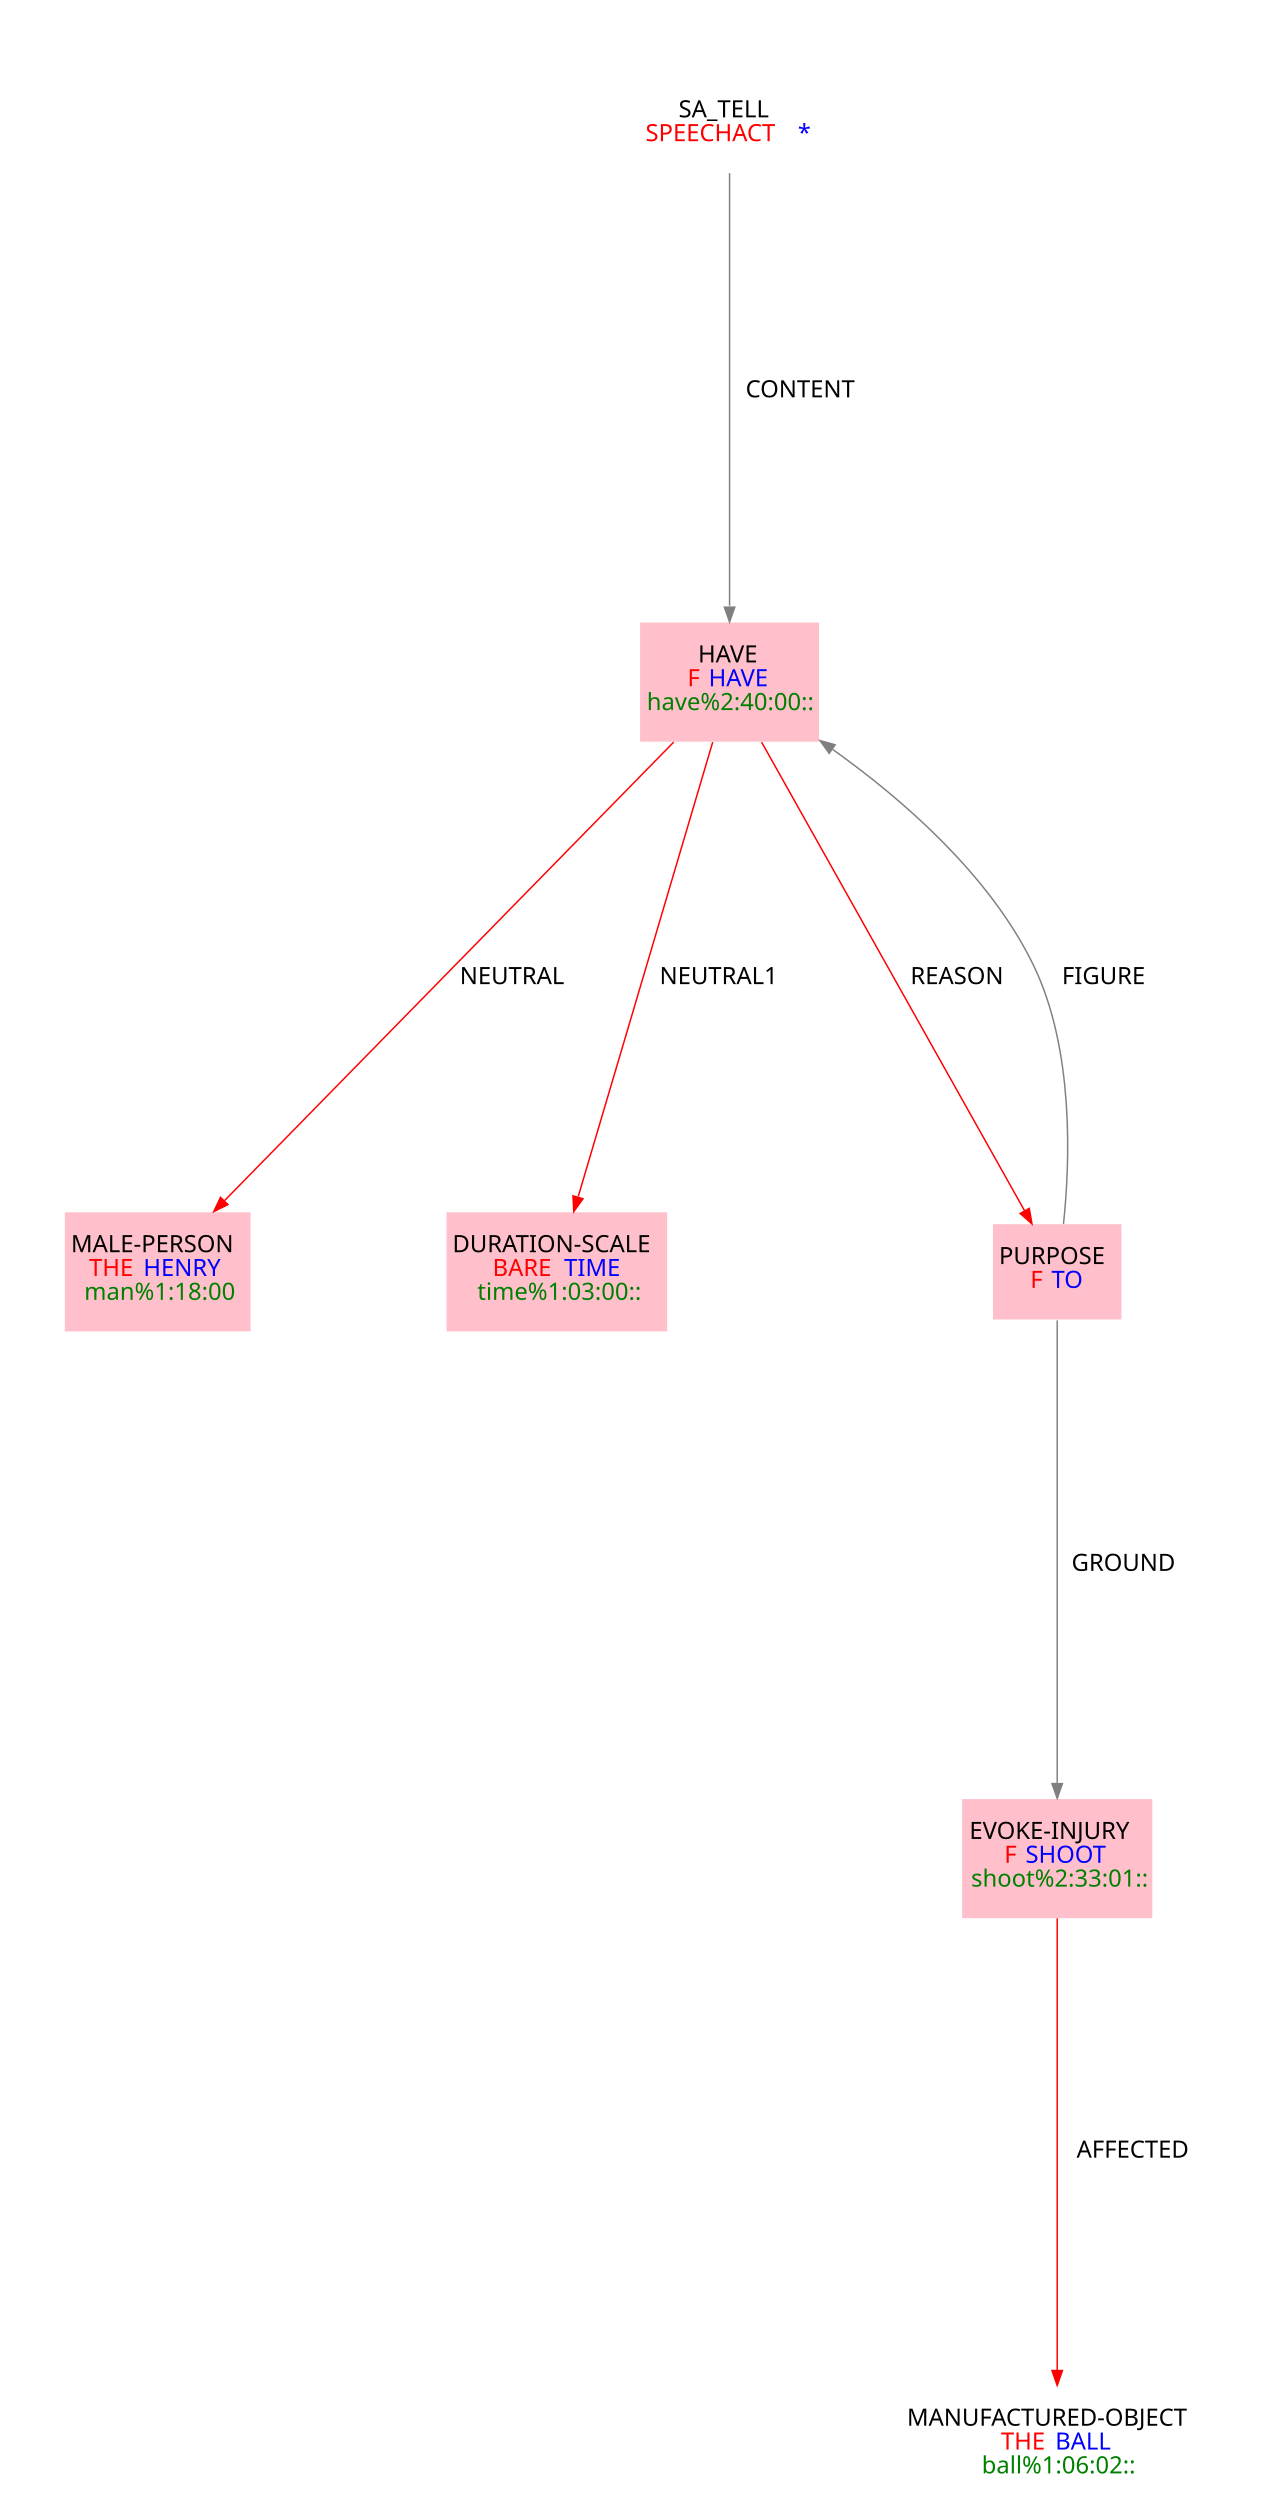
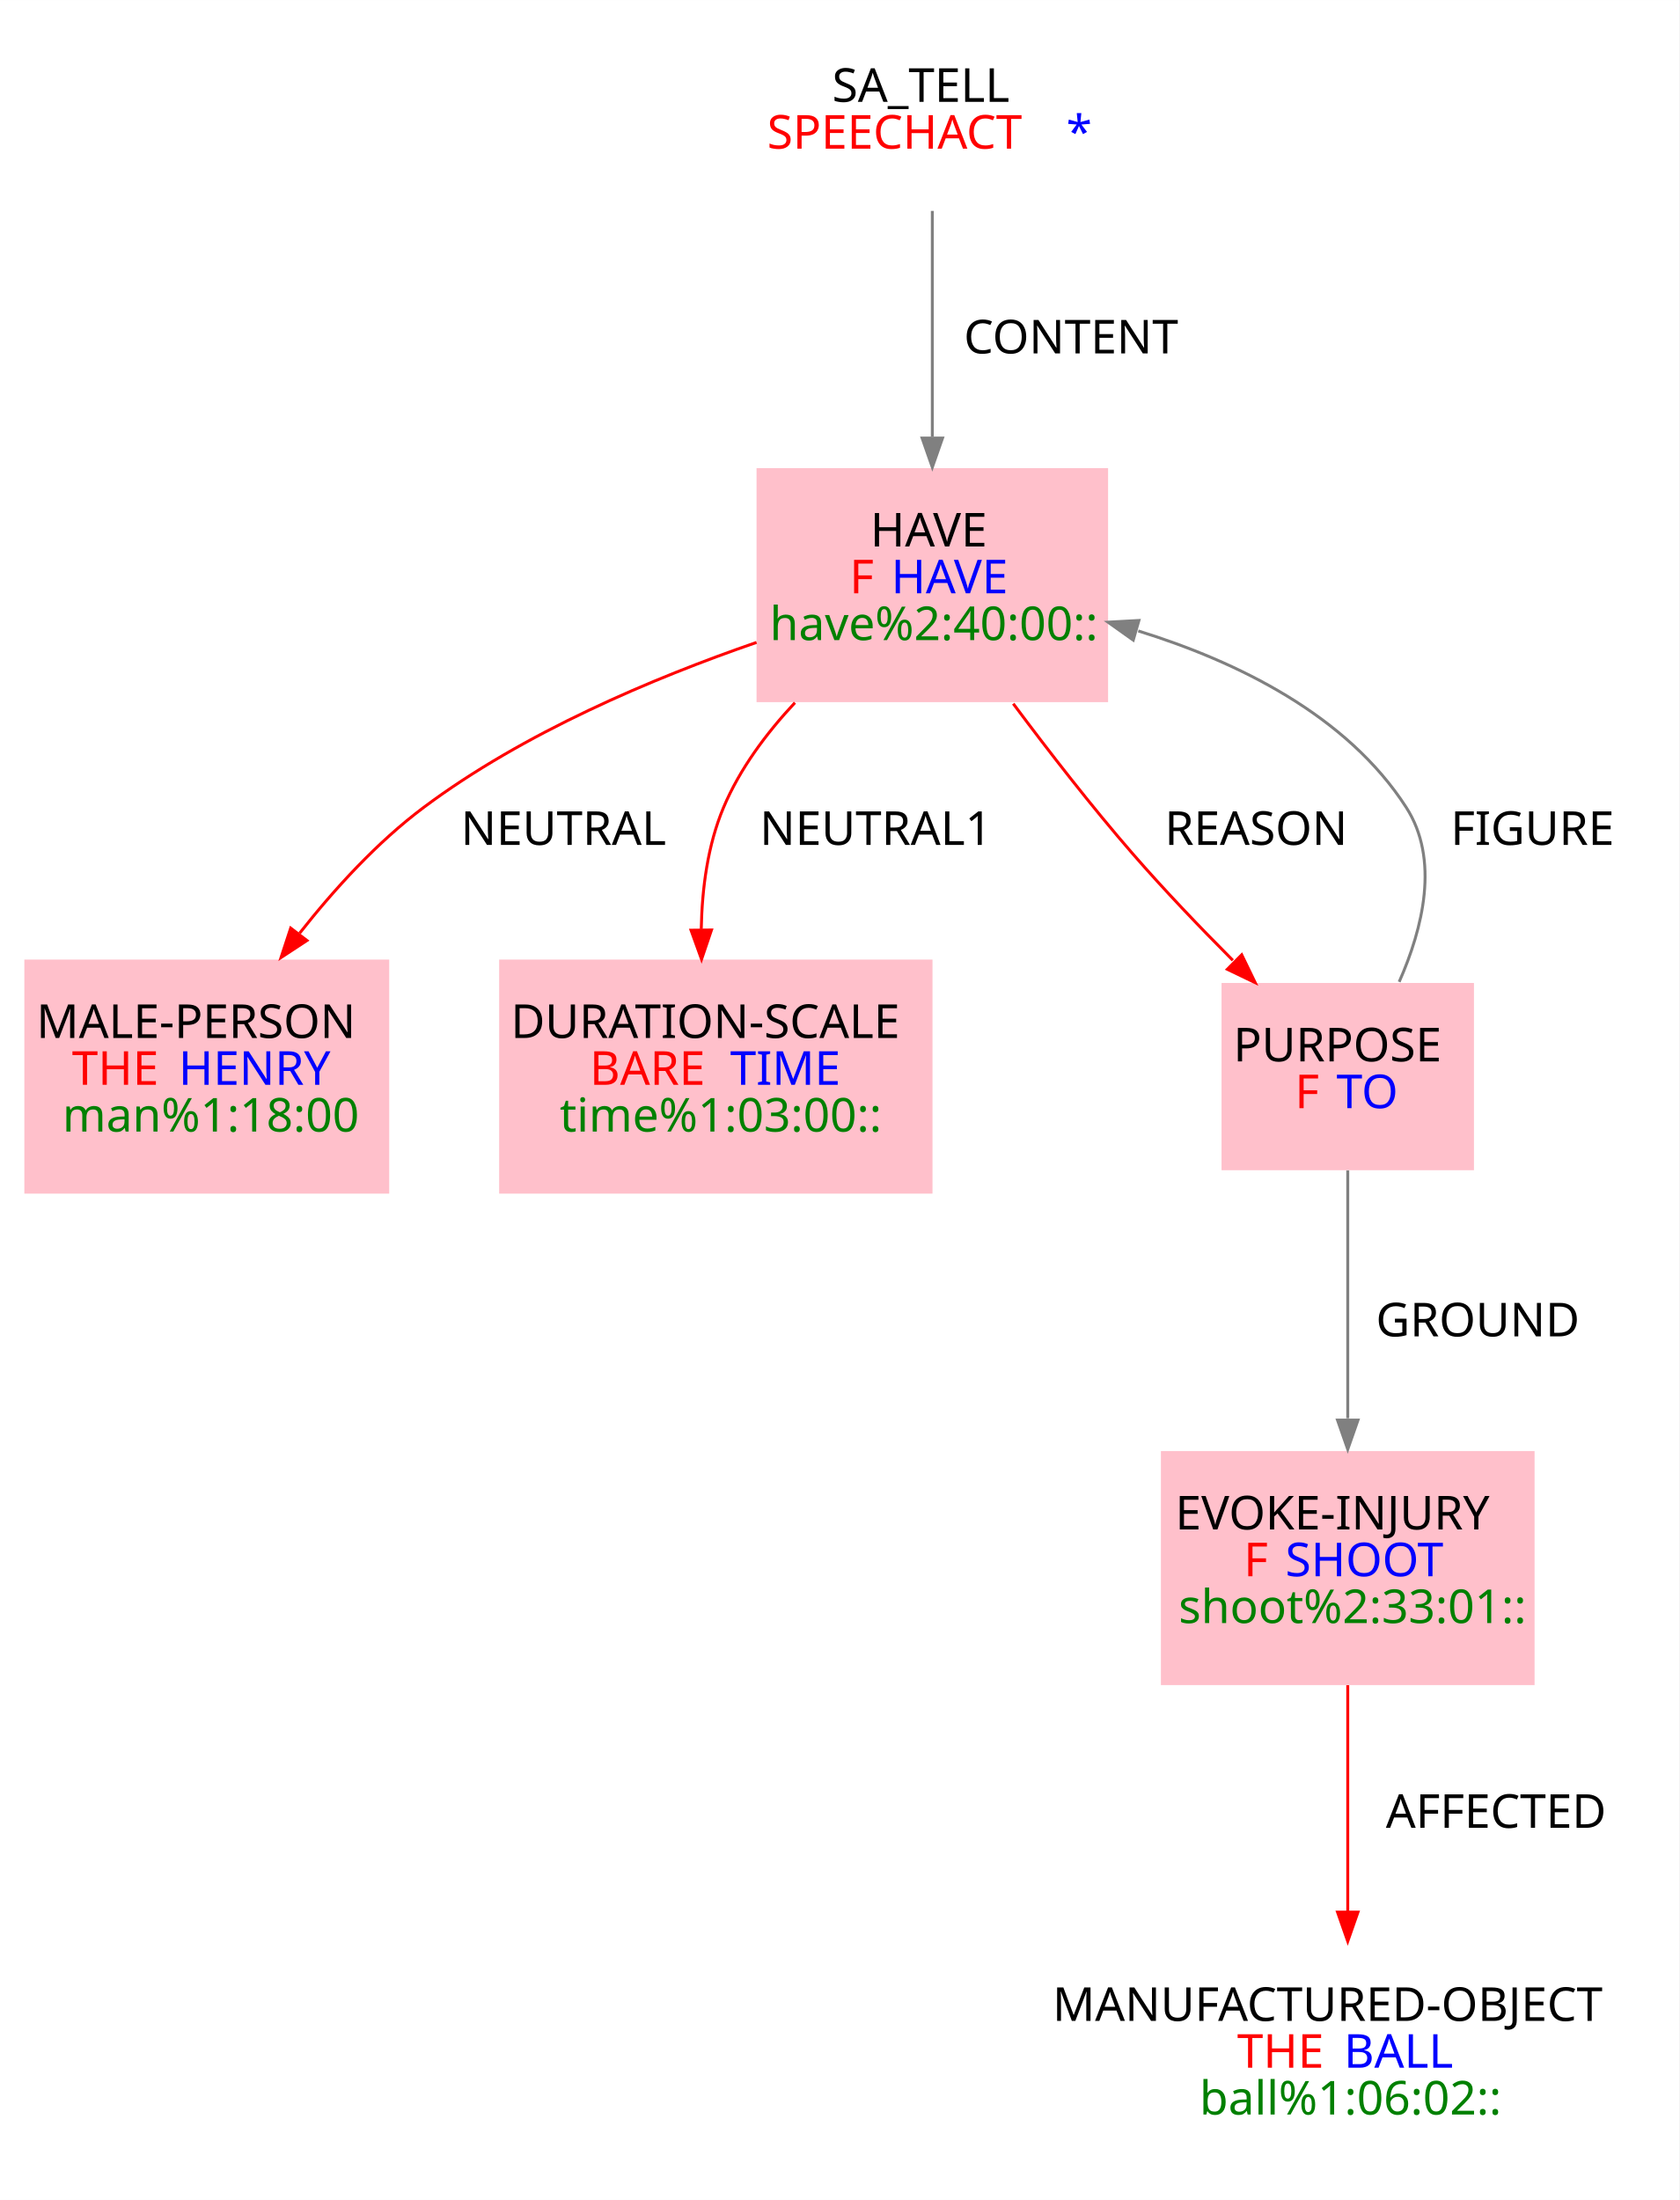
- <svg xmlns="http://www.w3.org/2000/svg" xmlns:xlink="http://www.w3.org/1999/xlink" width="432pt" height="856pt" viewBox="0.00 0.00 432.00 856.12">
-   <g id="graph0" class="graph" transform="scale(1.02 1.02) rotate(0) translate(4 868)">
-     <polygon fill="white" stroke="transparent" points="-4,4 -4,-868 436.02,-868 436.02,4 -4,4" />
+ <svg xmlns="http://www.w3.org/2000/svg" xmlns:xlink="http://www.w3.org/1999/xlink" width="287pt" height="376pt" viewBox="0.00 0.00 287.01 376.00">
+   <g id="graph0" class="graph" transform="scale(1 1) rotate(0) translate(4 372)">
+     <polygon fill="white" stroke="transparent" points="-4,4 -4,-372 283.01,-372 283.01,4 -4,4" />
    <g id="node1" class="node">
      <g id="a_node1">
        <a xlink:href="http://trips.ihmc.us/lexicon/data/ONT::SA_TELL.xml" xlink:title="&lt;font color=&quot;green&quot;&gt;&lt;br /&gt;&lt;/font&gt; &lt;font color=&quot;black&quot;&gt;SA_TELL&lt;/font&gt; &lt;font color=&quot;green&quot;&gt;&lt;br /&gt;&lt;/font&gt; &lt;font color=&quot;red&quot;&gt;SPEECHACT&lt;/font&gt; &lt;font color=&quot;blue&quot;&gt;* &lt;/font&gt; &lt;font color=&quot;green&quot;&gt;&lt;br /&gt; &lt;/font&gt;">
-           <text text-anchor="start" x="221.57" y="-828.6" font-family="Work Sans" font-size="8.00"> </text>
-           <text text-anchor="start" x="223.79" y="-828.6" font-family="Work Sans" font-size="8.00">SA_TELL</text>
-           <text text-anchor="start" x="258.03" y="-828.6" font-family="Work Sans" font-size="8.00"> </text>
-           <text text-anchor="start" x="210.46" y="-820.6" font-family="Work Sans" font-size="8.00"> </text>
-           <text text-anchor="start" x="212.68" y="-820.6" font-family="Work Sans" font-size="8.00" fill="red">SPEECHACT</text>
-           <text text-anchor="start" x="261.58" y="-820.6" font-family="Work Sans" font-size="8.00"> </text>
-           <text text-anchor="start" x="263.81" y="-820.6" font-family="Work Sans" font-size="8.00" fill="blue">* </text>
-           <text text-anchor="start" x="269.14" y="-820.6" font-family="Work Sans" font-size="8.00"> </text>
-           <text text-anchor="start" x="239.8" y="-812.6" font-family="Work Sans" font-size="8.00" fill="green"> </text>
+           <text text-anchor="start" x="136" y="-354.6" font-family="Work Sans" font-size="8.00"> </text>
+           <text text-anchor="start" x="138.22" y="-354.6" font-family="Work Sans" font-size="8.00">SA_TELL</text>
+           <text text-anchor="start" x="172.46" y="-354.6" font-family="Work Sans" font-size="8.00"> </text>
+           <text text-anchor="start" x="124.89" y="-346.6" font-family="Work Sans" font-size="8.00"> </text>
+           <text text-anchor="start" x="127.11" y="-346.6" font-family="Work Sans" font-size="8.00" fill="red">SPEECHACT</text>
+           <text text-anchor="start" x="176.01" y="-346.6" font-family="Work Sans" font-size="8.00"> </text>
+           <text text-anchor="start" x="178.23" y="-346.6" font-family="Work Sans" font-size="8.00" fill="blue">* </text>
+           <text text-anchor="start" x="183.57" y="-346.6" font-family="Work Sans" font-size="8.00"> </text>
+           <text text-anchor="start" x="154.23" y="-338.6" font-family="Work Sans" font-size="8.00" fill="green"> </text>
        </a>
      </g>
    </g>
    <g id="node2" class="node">
      <g id="a_node2">
        <a xlink:href="http://trips.ihmc.us/lexicon/data/ONT::HAVE.xml" xlink:title="&lt;font color=&quot;green&quot;&gt;&lt;br /&gt;&lt;/font&gt; &lt;font color=&quot;black&quot;&gt;HAVE&lt;/font&gt; &lt;font color=&quot;green&quot;&gt;&lt;br /&gt;&lt;/font&gt; &lt;font color=&quot;red&quot;&gt;F&lt;/font&gt; &lt;font color=&quot;blue&quot;&gt;HAVE&lt;/font&gt; &lt;font color=&quot;green&quot;&gt;&lt;br /&gt;&lt;/font&gt; &lt;font color=&quot;green&quot;&gt;have%2:40:00::&lt;/font&gt; &lt;font color=&quot;green&quot;&gt;&lt;br /&gt; &lt;/font&gt;">
-           <polygon fill="pink" stroke="transparent" points="270.96,-659 210.87,-659 210.87,-619 270.96,-619 270.96,-659" />
-           <text text-anchor="start" x="228.09" y="-645.6" font-family="Work Sans" font-size="8.00"> </text>
-           <text text-anchor="start" x="230.32" y="-645.6" font-family="Work Sans" font-size="8.00">HAVE</text>
-           <text text-anchor="start" x="251.51" y="-645.6" font-family="Work Sans" font-size="8.00"> </text>
-           <text text-anchor="start" x="224.54" y="-637.6" font-family="Work Sans" font-size="8.00"> </text>
-           <text text-anchor="start" x="226.76" y="-637.6" font-family="Work Sans" font-size="8.00" fill="red">F</text>
-           <text text-anchor="start" x="231.65" y="-637.6" font-family="Work Sans" font-size="8.00"> </text>
-           <text text-anchor="start" x="233.87" y="-637.6" font-family="Work Sans" font-size="8.00" fill="blue">HAVE</text>
-           <text text-anchor="start" x="255.07" y="-637.6" font-family="Work Sans" font-size="8.00"> </text>
-           <text text-anchor="start" x="210.89" y="-629.6" font-family="Work Sans" font-size="8.00"> </text>
-           <text text-anchor="start" x="213.11" y="-629.6" font-family="Work Sans" font-size="8.00" fill="green">have%2:40:00::</text>
-           <text text-anchor="start" x="268.71" y="-629.6" font-family="Work Sans" font-size="8.00"> </text>
-           <text text-anchor="start" x="239.8" y="-621.6" font-family="Work Sans" font-size="8.00" fill="green"> </text>
+           <polygon fill="pink" stroke="transparent" points="185.38,-292 125.3,-292 125.3,-252 185.38,-252 185.38,-292" />
+           <text text-anchor="start" x="142.52" y="-278.6" font-family="Work Sans" font-size="8.00"> </text>
+           <text text-anchor="start" x="144.74" y="-278.6" font-family="Work Sans" font-size="8.00">HAVE</text>
+           <text text-anchor="start" x="165.94" y="-278.6" font-family="Work Sans" font-size="8.00"> </text>
+           <text text-anchor="start" x="138.96" y="-270.6" font-family="Work Sans" font-size="8.00"> </text>
+           <text text-anchor="start" x="141.19" y="-270.6" font-family="Work Sans" font-size="8.00" fill="red">F</text>
+           <text text-anchor="start" x="146.07" y="-270.6" font-family="Work Sans" font-size="8.00"> </text>
+           <text text-anchor="start" x="148.3" y="-270.6" font-family="Work Sans" font-size="8.00" fill="blue">HAVE</text>
+           <text text-anchor="start" x="169.49" y="-270.6" font-family="Work Sans" font-size="8.00"> </text>
+           <text text-anchor="start" x="125.32" y="-262.6" font-family="Work Sans" font-size="8.00"> </text>
+           <text text-anchor="start" x="127.54" y="-262.6" font-family="Work Sans" font-size="8.00" fill="green">have%2:40:00::</text>
+           <text text-anchor="start" x="183.14" y="-262.6" font-family="Work Sans" font-size="8.00"> </text>
+           <text text-anchor="start" x="154.23" y="-254.6" font-family="Work Sans" font-size="8.00" fill="green"> </text>
+         </a>
+       </g>
+     </g>
+     <g id="edge2" class="edge">
+       <path fill="none" stroke="grey" stroke-width="0.5" d="M155.34,-335.96C155.34,-325.04 155.34,-310.02 155.34,-297.39" />
+       <polygon fill="grey" stroke="grey" stroke-width="0.5" points="157.09,-297.14 155.34,-292.14 153.59,-297.14 157.09,-297.14" />
+       <text text-anchor="middle" x="179.05" y="-311.6" font-family="Work Sans" font-size="8.00"> CONTENT   </text>
+     </g>
+     <g id="node3" class="node">
+       <g id="a_node3">
+         <a xlink:href="http://trips.ihmc.us/lexicon/data/ONT::MALE-PERSON.xml" xlink:title="&lt;font color=&quot;green&quot;&gt;&lt;br /&gt;&lt;/font&gt; &lt;font color=&quot;black&quot;&gt;MALE-PERSON&lt;/font&gt; &lt;font color=&quot;green&quot;&gt;&lt;br /&gt;&lt;/font&gt; &lt;font color=&quot;red&quot;&gt;THE&lt;/font&gt; &lt;font color=&quot;blue&quot;&gt;HENRY&lt;/font&gt; &lt;font color=&quot;green&quot;&gt;&lt;br /&gt;&lt;/font&gt; &lt;font color=&quot;green&quot;&gt;man%1:18:00&lt;/font&gt; &lt;font color=&quot;green&quot;&gt;&lt;br /&gt; &lt;/font&gt;">
+           <polygon fill="pink" stroke="transparent" points="62.52,-208 0.16,-208 0.16,-168 62.52,-168 62.52,-208" />
+           <text text-anchor="start" x="0" y="-194.6" font-family="Work Sans" font-size="8.00"> </text>
+           <text text-anchor="start" x="2.22" y="-194.6" font-family="Work Sans" font-size="8.00">MALE-PERSON</text>
+           <text text-anchor="start" x="60.46" y="-194.6" font-family="Work Sans" font-size="8.00"> </text>
+           <text text-anchor="start" x="6.07" y="-186.6" font-family="Work Sans" font-size="8.00"> </text>
+           <text text-anchor="start" x="8.3" y="-186.6" font-family="Work Sans" font-size="8.00" fill="red">THE</text>
+           <text text-anchor="start" x="24.3" y="-186.6" font-family="Work Sans" font-size="8.00"> </text>
+           <text text-anchor="start" x="26.52" y="-186.6" font-family="Work Sans" font-size="8.00" fill="blue">HENRY</text>
+           <text text-anchor="start" x="54.38" y="-186.6" font-family="Work Sans" font-size="8.00"> </text>
+           <text text-anchor="start" x="4.43" y="-178.6" font-family="Work Sans" font-size="8.00"> </text>
+           <text text-anchor="start" x="6.66" y="-178.6" font-family="Work Sans" font-size="8.00" fill="green">man%1:18:00</text>
+           <text text-anchor="start" x="56.02" y="-178.6" font-family="Work Sans" font-size="8.00"> </text>
+           <text text-anchor="start" x="30.23" y="-170.6" font-family="Work Sans" font-size="8.00" fill="green"> </text>
+         </a>
+       </g>
+     </g>
+     <g id="edge1" class="edge">
+       <path fill="none" stroke="red" stroke-width="0.5" d="M125.3,-262.21C107.63,-256.11 85.48,-246.77 68.4,-234 60.47,-228.07 53.18,-220.09 47.21,-212.51" />
+       <polygon fill="red" stroke="red" stroke-width="0.5" points="48.46,-211.26 44.03,-208.35 45.68,-213.38 48.46,-211.26" />
+       <text text-anchor="middle" x="92.31" y="-227.6" font-family="Work Sans" font-size="8.00"> NEUTRAL   </text>
+     </g>
+     <g id="node4" class="node">
+       <g id="a_node4">
+         <a xlink:href="http://trips.ihmc.us/lexicon/data/ONT::DURATION-SCALE.xml" xlink:title="&lt;font color=&quot;green&quot;&gt;&lt;br /&gt;&lt;/font&gt; &lt;font color=&quot;black&quot;&gt;DURATION-SCALE&lt;/font&gt; &lt;font color=&quot;green&quot;&gt;&lt;br /&gt;&lt;/font&gt; &lt;font color=&quot;red&quot;&gt;BARE&lt;/font&gt; &lt;font color=&quot;blue&quot;&gt;TIME&lt;/font&gt; &lt;font color=&quot;green&quot;&gt;&lt;br /&gt;&lt;/font&gt; &lt;font color=&quot;green&quot;&gt;time%1:03:00::&lt;/font&gt; &lt;font color=&quot;green&quot;&gt;&lt;br /&gt; &lt;/font&gt;">
+           <polygon fill="pink" stroke="transparent" points="155.37,-208 81.31,-208 81.31,-168 155.37,-168 155.37,-208" />
+           <text text-anchor="start" x="81.07" y="-194.6" font-family="Work Sans" font-size="8.00"> </text>
+           <text text-anchor="start" x="83.3" y="-194.6" font-family="Work Sans" font-size="8.00">DURATION-SCALE</text>
+           <text text-anchor="start" x="153.38" y="-194.6" font-family="Work Sans" font-size="8.00"> </text>
+           <text text-anchor="start" x="94.56" y="-186.6" font-family="Work Sans" font-size="8.00"> </text>
+           <text text-anchor="start" x="96.78" y="-186.6" font-family="Work Sans" font-size="8.00" fill="red">BARE</text>
+           <text text-anchor="start" x="118.57" y="-186.6" font-family="Work Sans" font-size="8.00"> </text>
+           <text text-anchor="start" x="120.79" y="-186.6" font-family="Work Sans" font-size="8.00" fill="blue">TIME</text>
+           <text text-anchor="start" x="139.9" y="-186.6" font-family="Work Sans" font-size="8.00"> </text>
+           <text text-anchor="start" x="89.44" y="-178.6" font-family="Work Sans" font-size="8.00"> </text>
+           <text text-anchor="start" x="91.66" y="-178.6" font-family="Work Sans" font-size="8.00" fill="green">time%1:03:00::</text>
+           <text text-anchor="start" x="145.02" y="-178.6" font-family="Work Sans" font-size="8.00"> </text>
+           <text text-anchor="start" x="117.23" y="-170.6" font-family="Work Sans" font-size="8.00" fill="green"> </text>
        </a>
      </g>
    </g>
    <g id="edge7" class="edge">
-       <path fill="none" stroke="grey" stroke-width="0.5" d="M240.91,-809.86C240.91,-777.95 240.91,-703.52 240.91,-664.64" />
-       <polygon fill="grey" stroke="grey" stroke-width="0.5" points="242.66,-664.17 240.91,-659.17 239.16,-664.17 242.66,-664.17" />
-       <text text-anchor="middle" x="264.62" y="-734.6" font-family="Work Sans" font-size="8.00"> CONTENT   </text>
+       <path fill="none" stroke="red" stroke-width="0.5" d="M131.86,-251.91C126.95,-246.66 122.43,-240.58 119.66,-234 116.95,-227.57 115.98,-220.15 115.85,-213.22" />
+       <polygon fill="red" stroke="red" stroke-width="0.5" points="117.6,-213.06 115.9,-208.04 114.1,-213.02 117.6,-213.06" />
+       <text text-anchor="middle" x="145.68" y="-227.6" font-family="Work Sans" font-size="8.00"> NEUTRAL1   </text>
    </g>
-     <g id="node3" class="node">
-       <g id="a_node3">
-         <a xlink:href="http://trips.ihmc.us/lexicon/data/ONT::MALE-PERSON.xml" xlink:title="&lt;font color=&quot;green&quot;&gt;&lt;br /&gt;&lt;/font&gt; &lt;font color=&quot;black&quot;&gt;MALE-PERSON&lt;/font&gt; &lt;font color=&quot;green&quot;&gt;&lt;br /&gt;&lt;/font&gt; &lt;font color=&quot;red&quot;&gt;THE&lt;/font&gt; &lt;font color=&quot;blue&quot;&gt;HENRY&lt;/font&gt; &lt;font color=&quot;green&quot;&gt;&lt;br /&gt;&lt;/font&gt; &lt;font color=&quot;green&quot;&gt;man%1:18:00&lt;/font&gt; &lt;font color=&quot;green&quot;&gt;&lt;br /&gt; &lt;/font&gt;">
-           <polygon fill="pink" stroke="transparent" points="80.09,-461 17.73,-461 17.73,-421 80.09,-421 80.09,-461" />
-           <text text-anchor="start" x="17.57" y="-447.6" font-family="Work Sans" font-size="8.00"> </text>
-           <text text-anchor="start" x="19.8" y="-447.6" font-family="Work Sans" font-size="8.00">MALE-PERSON</text>
-           <text text-anchor="start" x="78.03" y="-447.6" font-family="Work Sans" font-size="8.00"> </text>
-           <text text-anchor="start" x="23.65" y="-439.6" font-family="Work Sans" font-size="8.00"> </text>
-           <text text-anchor="start" x="25.87" y="-439.6" font-family="Work Sans" font-size="8.00" fill="red">THE</text>
-           <text text-anchor="start" x="41.87" y="-439.6" font-family="Work Sans" font-size="8.00"> </text>
-           <text text-anchor="start" x="44.09" y="-439.6" font-family="Work Sans" font-size="8.00" fill="blue">HENRY</text>
-           <text text-anchor="start" x="71.96" y="-439.6" font-family="Work Sans" font-size="8.00"> </text>
-           <text text-anchor="start" x="22.01" y="-431.6" font-family="Work Sans" font-size="8.00"> </text>
-           <text text-anchor="start" x="24.23" y="-431.6" font-family="Work Sans" font-size="8.00" fill="green">man%1:18:00</text>
-           <text text-anchor="start" x="73.6" y="-431.6" font-family="Work Sans" font-size="8.00"> </text>
-           <text text-anchor="start" x="47.8" y="-423.6" font-family="Work Sans" font-size="8.00" fill="green"> </text>
+     <g id="node5" class="node">
+       <g id="a_node5">
+         <a xlink:href="http://trips.ihmc.us/lexicon/data/ONT::PURPOSE.xml" xlink:title="&lt;font color=&quot;green&quot;&gt;&lt;br /&gt;&lt;/font&gt; &lt;font color=&quot;black&quot;&gt;PURPOSE&lt;/font&gt; &lt;font color=&quot;green&quot;&gt;&lt;br /&gt;&lt;/font&gt; &lt;font color=&quot;red&quot;&gt;F&lt;/font&gt; &lt;font color=&quot;blue&quot;&gt;TO&lt;/font&gt; &lt;font color=&quot;green&quot;&gt;&lt;br /&gt; &lt;/font&gt;">
+           <polygon fill="pink" stroke="transparent" points="247.91,-204 204.77,-204 204.77,-172 247.91,-172 247.91,-204" />
+           <text text-anchor="start" x="204.56" y="-190.6" font-family="Work Sans" font-size="8.00"> </text>
+           <text text-anchor="start" x="206.78" y="-190.6" font-family="Work Sans" font-size="8.00">PURPOSE</text>
+           <text text-anchor="start" x="245.9" y="-190.6" font-family="Work Sans" font-size="8.00"> </text>
+           <text text-anchor="start" x="215.08" y="-182.6" font-family="Work Sans" font-size="8.00"> </text>
+           <text text-anchor="start" x="217.3" y="-182.6" font-family="Work Sans" font-size="8.00" fill="red">F</text>
+           <text text-anchor="start" x="222.19" y="-182.6" font-family="Work Sans" font-size="8.00"> </text>
+           <text text-anchor="start" x="224.41" y="-182.6" font-family="Work Sans" font-size="8.00" fill="blue">TO</text>
+           <text text-anchor="start" x="235.38" y="-182.6" font-family="Work Sans" font-size="8.00"> </text>
+           <text text-anchor="start" x="225.23" y="-174.6" font-family="Work Sans" font-size="8.00" fill="green"> </text>
+         </a>
+       </g>
+     </g>
+     <g id="edge4" class="edge">
+       <path fill="none" stroke="red" stroke-width="0.5" d="M169.17,-251.74C175.23,-243.61 182.57,-234.15 189.66,-226 194.97,-219.9 201.04,-213.55 206.7,-207.87" />
+       <polygon fill="red" stroke="red" stroke-width="0.5" points="208.22,-208.82 210.53,-204.05 205.76,-206.34 208.22,-208.82" />
+       <text text-anchor="middle" x="210.68" y="-227.6" font-family="Work Sans" font-size="8.00"> REASON   </text>
+     </g>
+     <g id="edge3" class="edge">
+       <path fill="none" stroke="grey" stroke-width="0.5" d="M235.13,-204.19C239.21,-213.43 242.05,-225.11 236.34,-234 226.19,-249.79 207.44,-258.93 190.54,-264.17" />
+       <polygon fill="grey" stroke="grey" stroke-width="0.5" points="189.68,-262.6 185.36,-265.67 190.65,-265.96 189.68,-262.6" />
+       <text text-anchor="middle" x="257.9" y="-227.6" font-family="Work Sans" font-size="8.00"> FIGURE   </text>
+     </g>
+     <g id="node6" class="node">
+       <g id="a_node6">
+         <a xlink:href="http://trips.ihmc.us/lexicon/data/ONT::EVOKE-INJURY.xml" xlink:title="&lt;font color=&quot;green&quot;&gt;&lt;br /&gt;&lt;/font&gt; &lt;font color=&quot;black&quot;&gt;EVOKE-INJURY&lt;/font&gt; &lt;font color=&quot;green&quot;&gt;&lt;br /&gt;&lt;/font&gt; &lt;font color=&quot;red&quot;&gt;F&lt;/font&gt; &lt;font color=&quot;blue&quot;&gt;SHOOT&lt;/font&gt; &lt;font color=&quot;green&quot;&gt;&lt;br /&gt;&lt;/font&gt; &lt;font color=&quot;green&quot;&gt;shoot%2:33:01::&lt;/font&gt; &lt;font color=&quot;green&quot;&gt;&lt;br /&gt; &lt;/font&gt;">
+           <polygon fill="pink" stroke="transparent" points="258.27,-124 194.41,-124 194.41,-84 258.27,-84 258.27,-124" />
+           <text text-anchor="start" x="194.63" y="-110.6" font-family="Work Sans" font-size="8.00"> </text>
+           <text text-anchor="start" x="196.85" y="-110.6" font-family="Work Sans" font-size="8.00">EVOKE-INJURY</text>
+           <text text-anchor="start" x="255.83" y="-110.6" font-family="Work Sans" font-size="8.00"> </text>
+           <text text-anchor="start" x="206.34" y="-102.6" font-family="Work Sans" font-size="8.00"> </text>
+           <text text-anchor="start" x="208.56" y="-102.6" font-family="Work Sans" font-size="8.00" fill="red">F</text>
+           <text text-anchor="start" x="213.45" y="-102.6" font-family="Work Sans" font-size="8.00"> </text>
+           <text text-anchor="start" x="215.67" y="-102.6" font-family="Work Sans" font-size="8.00" fill="blue">SHOOT</text>
+           <text text-anchor="start" x="244.12" y="-102.6" font-family="Work Sans" font-size="8.00"> </text>
+           <text text-anchor="start" x="195.21" y="-94.6" font-family="Work Sans" font-size="8.00"> </text>
+           <text text-anchor="start" x="197.43" y="-94.6" font-family="Work Sans" font-size="8.00" fill="green">shoot%2:33:01::</text>
+           <text text-anchor="start" x="255.25" y="-94.6" font-family="Work Sans" font-size="8.00"> </text>
+           <text text-anchor="start" x="225.23" y="-86.6" font-family="Work Sans" font-size="8.00" fill="green"> </text>
+         </a>
+       </g>
+     </g>
+     <g id="edge5" class="edge">
+       <path fill="none" stroke="grey" stroke-width="0.5" d="M226.34,-171.96C226.34,-160.12 226.34,-143.38 226.34,-129.6" />
+       <polygon fill="grey" stroke="grey" stroke-width="0.5" points="228.09,-129.29 226.34,-124.29 224.59,-129.29 228.09,-129.29" />
+       <text text-anchor="middle" x="248.56" y="-143.6" font-family="Work Sans" font-size="8.00"> GROUND   </text>
+     </g>
+     <g id="node7" class="node">
+       <g id="a_node7">
+         <a xlink:href="http://trips.ihmc.us/lexicon/data/ONT::MANUFACTURED-OBJECT.xml" xlink:title="&lt;font color=&quot;green&quot;&gt;&lt;br /&gt;&lt;/font&gt; &lt;font color=&quot;black&quot;&gt;MANUFACTURED-OBJECT&lt;/font&gt; &lt;font color=&quot;green&quot;&gt;&lt;br /&gt;&lt;/font&gt; &lt;font color=&quot;red&quot;&gt;THE&lt;/font&gt; &lt;font color=&quot;blue&quot;&gt;BALL&lt;/font&gt; &lt;font color=&quot;green&quot;&gt;&lt;br /&gt;&lt;/font&gt; &lt;font color=&quot;green&quot;&gt;ball%1:06:02::&lt;/font&gt; &lt;font color=&quot;green&quot;&gt;&lt;br /&gt; &lt;/font&gt;">
+           <text text-anchor="start" x="173.67" y="-26.6" font-family="Work Sans" font-size="8.00"> </text>
+           <text text-anchor="start" x="175.89" y="-26.6" font-family="Work Sans" font-size="8.00">MANUFACTURED-OBJECT</text>
+           <text text-anchor="start" x="276.79" y="-26.6" font-family="Work Sans" font-size="8.00"> </text>
+           <text text-anchor="start" x="205.22" y="-18.6" font-family="Work Sans" font-size="8.00"> </text>
+           <text text-anchor="start" x="207.44" y="-18.6" font-family="Work Sans" font-size="8.00" fill="red">THE</text>
+           <text text-anchor="start" x="223.44" y="-18.6" font-family="Work Sans" font-size="8.00"> </text>
+           <text text-anchor="start" x="225.67" y="-18.6" font-family="Work Sans" font-size="8.00" fill="blue">BALL</text>
+           <text text-anchor="start" x="245.24" y="-18.6" font-family="Work Sans" font-size="8.00"> </text>
+           <text text-anchor="start" x="198.77" y="-10.6" font-family="Work Sans" font-size="8.00"> </text>
+           <text text-anchor="start" x="200.99" y="-10.6" font-family="Work Sans" font-size="8.00" fill="green">ball%1:06:02::</text>
+           <text text-anchor="start" x="251.69" y="-10.6" font-family="Work Sans" font-size="8.00"> </text>
+           <text text-anchor="start" x="225.23" y="-2.6" font-family="Work Sans" font-size="8.00" fill="green"> </text>
        </a>
      </g>
    </g>
    <g id="edge6" class="edge">
-       <path fill="none" stroke="red" stroke-width="0.5" d="M222.15,-618.85C186.6,-582.55 109.53,-503.88 71.32,-464.88" />
-       <polygon fill="red" stroke="red" stroke-width="0.5" points="72.5,-463.58 67.75,-461.23 70,-466.02 72.5,-463.58" />
-       <text text-anchor="middle" x="167.88" y="-537.6" font-family="Work Sans" font-size="8.00"> NEUTRAL   </text>
-     </g>
-     <g id="node4" class="node">
-       <g id="a_node4">
-         <a xlink:href="http://trips.ihmc.us/lexicon/data/ONT::DURATION-SCALE.xml" xlink:title="&lt;font color=&quot;green&quot;&gt;&lt;br /&gt;&lt;/font&gt; &lt;font color=&quot;black&quot;&gt;DURATION-SCALE&lt;/font&gt; &lt;font color=&quot;green&quot;&gt;&lt;br /&gt;&lt;/font&gt; &lt;font color=&quot;red&quot;&gt;BARE&lt;/font&gt; &lt;font color=&quot;blue&quot;&gt;TIME&lt;/font&gt; &lt;font color=&quot;green&quot;&gt;&lt;br /&gt;&lt;/font&gt; &lt;font color=&quot;green&quot;&gt;time%1:03:00::&lt;/font&gt; &lt;font color=&quot;green&quot;&gt;&lt;br /&gt; &lt;/font&gt;">
-           <polygon fill="pink" stroke="transparent" points="219.95,-461 145.88,-461 145.88,-421 219.95,-421 219.95,-461" />
-           <text text-anchor="start" x="145.65" y="-447.6" font-family="Work Sans" font-size="8.00"> </text>
-           <text text-anchor="start" x="147.87" y="-447.6" font-family="Work Sans" font-size="8.00">DURATION-SCALE</text>
-           <text text-anchor="start" x="217.96" y="-447.6" font-family="Work Sans" font-size="8.00"> </text>
-           <text text-anchor="start" x="159.13" y="-439.6" font-family="Work Sans" font-size="8.00"> </text>
-           <text text-anchor="start" x="161.35" y="-439.6" font-family="Work Sans" font-size="8.00" fill="red">BARE</text>
-           <text text-anchor="start" x="183.14" y="-439.6" font-family="Work Sans" font-size="8.00"> </text>
-           <text text-anchor="start" x="185.36" y="-439.6" font-family="Work Sans" font-size="8.00" fill="blue">TIME</text>
-           <text text-anchor="start" x="204.47" y="-439.6" font-family="Work Sans" font-size="8.00"> </text>
-           <text text-anchor="start" x="154.01" y="-431.6" font-family="Work Sans" font-size="8.00"> </text>
-           <text text-anchor="start" x="156.23" y="-431.6" font-family="Work Sans" font-size="8.00" fill="green">time%1:03:00::</text>
-           <text text-anchor="start" x="209.59" y="-431.6" font-family="Work Sans" font-size="8.00"> </text>
-           <text text-anchor="start" x="181.8" y="-423.6" font-family="Work Sans" font-size="8.00" fill="green"> </text>
-         </a>
-       </g>
-     </g>
-     <g id="edge3" class="edge">
-       <path fill="none" stroke="red" stroke-width="0.5" d="M235.25,-618.85C224.63,-582.99 201.79,-505.78 190.11,-466.31" />
-       <polygon fill="red" stroke="red" stroke-width="0.5" points="191.7,-465.53 188.6,-461.23 188.34,-466.52 191.7,-465.53" />
-       <text text-anchor="middle" x="237.25" y="-537.6" font-family="Work Sans" font-size="8.00"> NEUTRAL1   </text>
-     </g>
-     <g id="node5" class="node">
-       <g id="a_node5">
-         <a xlink:href="http://trips.ihmc.us/lexicon/data/ONT::PURPOSE.xml" xlink:title="&lt;font color=&quot;green&quot;&gt;&lt;br /&gt;&lt;/font&gt; &lt;font color=&quot;black&quot;&gt;PURPOSE&lt;/font&gt; &lt;font color=&quot;green&quot;&gt;&lt;br /&gt;&lt;/font&gt; &lt;font color=&quot;red&quot;&gt;F&lt;/font&gt; &lt;font color=&quot;blue&quot;&gt;TO&lt;/font&gt; &lt;font color=&quot;green&quot;&gt;&lt;br /&gt; &lt;/font&gt;">
-           <polygon fill="pink" stroke="transparent" points="372.48,-457 329.34,-457 329.34,-425 372.48,-425 372.48,-457" />
-           <text text-anchor="start" x="329.13" y="-443.6" font-family="Work Sans" font-size="8.00"> </text>
-           <text text-anchor="start" x="331.35" y="-443.6" font-family="Work Sans" font-size="8.00">PURPOSE</text>
-           <text text-anchor="start" x="370.47" y="-443.6" font-family="Work Sans" font-size="8.00"> </text>
-           <text text-anchor="start" x="339.65" y="-435.6" font-family="Work Sans" font-size="8.00"> </text>
-           <text text-anchor="start" x="341.87" y="-435.6" font-family="Work Sans" font-size="8.00" fill="red">F</text>
-           <text text-anchor="start" x="346.76" y="-435.6" font-family="Work Sans" font-size="8.00"> </text>
-           <text text-anchor="start" x="348.98" y="-435.6" font-family="Work Sans" font-size="8.00" fill="blue">TO</text>
-           <text text-anchor="start" x="359.95" y="-435.6" font-family="Work Sans" font-size="8.00"> </text>
-           <text text-anchor="start" x="349.8" y="-427.6" font-family="Work Sans" font-size="8.00" fill="green"> </text>
-         </a>
-       </g>
-     </g>
-     <g id="edge2" class="edge">
-       <path fill="none" stroke="red" stroke-width="0.5" d="M251.66,-618.85C272.65,-581.45 318.87,-499.09 339.99,-461.45" />
-       <polygon fill="red" stroke="red" stroke-width="0.5" points="341.52,-462.31 342.44,-457.09 338.47,-460.6 341.52,-462.31" />
-       <text text-anchor="middle" x="317.25" y="-537.6" font-family="Work Sans" font-size="8.00"> REASON   </text>
-     </g>
-     <g id="edge5" class="edge">
-       <path fill="none" stroke="grey" stroke-width="0.5" d="M353.02,-457.07C355.22,-477.79 356.65,-515.72 342.91,-544 328.15,-574.38 298.94,-599.69 275.55,-616.37" />
-       <polygon fill="grey" stroke="grey" stroke-width="0.5" points="274.35,-615.07 271.26,-619.38 276.36,-617.94 274.35,-615.07" />
-       <text text-anchor="middle" x="366.47" y="-537.6" font-family="Work Sans" font-size="8.00"> FIGURE   </text>
-     </g>
-     <g id="node6" class="node">
-       <g id="a_node6">
-         <a xlink:href="http://trips.ihmc.us/lexicon/data/ONT::EVOKE-INJURY.xml" xlink:title="&lt;font color=&quot;green&quot;&gt;&lt;br /&gt;&lt;/font&gt; &lt;font color=&quot;black&quot;&gt;EVOKE-INJURY&lt;/font&gt; &lt;font color=&quot;green&quot;&gt;&lt;br /&gt;&lt;/font&gt; &lt;font color=&quot;red&quot;&gt;F&lt;/font&gt; &lt;font color=&quot;blue&quot;&gt;SHOOT&lt;/font&gt; &lt;font color=&quot;green&quot;&gt;&lt;br /&gt;&lt;/font&gt; &lt;font color=&quot;green&quot;&gt;shoot%2:33:01::&lt;/font&gt; &lt;font color=&quot;green&quot;&gt;&lt;br /&gt; &lt;/font&gt;">
-           <polygon fill="pink" stroke="transparent" points="382.84,-264 318.99,-264 318.99,-224 382.84,-224 382.84,-264" />
-           <text text-anchor="start" x="319.2" y="-250.6" font-family="Work Sans" font-size="8.00"> </text>
-           <text text-anchor="start" x="321.42" y="-250.6" font-family="Work Sans" font-size="8.00">EVOKE-INJURY</text>
-           <text text-anchor="start" x="380.4" y="-250.6" font-family="Work Sans" font-size="8.00"> </text>
-           <text text-anchor="start" x="330.91" y="-242.6" font-family="Work Sans" font-size="8.00"> </text>
-           <text text-anchor="start" x="333.14" y="-242.6" font-family="Work Sans" font-size="8.00" fill="red">F</text>
-           <text text-anchor="start" x="338.02" y="-242.6" font-family="Work Sans" font-size="8.00"> </text>
-           <text text-anchor="start" x="340.25" y="-242.6" font-family="Work Sans" font-size="8.00" fill="blue">SHOOT</text>
-           <text text-anchor="start" x="368.69" y="-242.6" font-family="Work Sans" font-size="8.00"> </text>
-           <text text-anchor="start" x="319.78" y="-234.6" font-family="Work Sans" font-size="8.00"> </text>
-           <text text-anchor="start" x="322" y="-234.6" font-family="Work Sans" font-size="8.00" fill="green">shoot%2:33:01::</text>
-           <text text-anchor="start" x="379.82" y="-234.6" font-family="Work Sans" font-size="8.00"> </text>
-           <text text-anchor="start" x="349.8" y="-226.6" font-family="Work Sans" font-size="8.00" fill="green"> </text>
-         </a>
-       </g>
-     </g>
-     <g id="edge1" class="edge">
-       <path fill="none" stroke="grey" stroke-width="0.5" d="M350.91,-424.7C350.91,-391.02 350.91,-310.22 350.91,-269.43" />
-       <polygon fill="grey" stroke="grey" stroke-width="0.5" points="352.66,-269.19 350.91,-264.19 349.16,-269.19 352.66,-269.19" />
-       <text text-anchor="middle" x="373.14" y="-340.6" font-family="Work Sans" font-size="8.00"> GROUND   </text>
-     </g>
-     <g id="node7" class="node">
-       <g id="a_node7">
-         <a xlink:href="http://trips.ihmc.us/lexicon/data/ONT::MANUFACTURED-OBJECT.xml" xlink:title="&lt;font color=&quot;green&quot;&gt;&lt;br /&gt;&lt;/font&gt; &lt;font color=&quot;black&quot;&gt;MANUFACTURED-OBJECT&lt;/font&gt; &lt;font color=&quot;green&quot;&gt;&lt;br /&gt;&lt;/font&gt; &lt;font color=&quot;red&quot;&gt;THE&lt;/font&gt; &lt;font color=&quot;blue&quot;&gt;BALL&lt;/font&gt; &lt;font color=&quot;green&quot;&gt;&lt;br /&gt;&lt;/font&gt; &lt;font color=&quot;green&quot;&gt;ball%1:06:02::&lt;/font&gt; &lt;font color=&quot;green&quot;&gt;&lt;br /&gt; &lt;/font&gt;">
-           <text text-anchor="start" x="298.24" y="-53.6" font-family="Work Sans" font-size="8.00"> </text>
-           <text text-anchor="start" x="300.47" y="-53.6" font-family="Work Sans" font-size="8.00">MANUFACTURED-OBJECT</text>
-           <text text-anchor="start" x="401.36" y="-53.6" font-family="Work Sans" font-size="8.00"> </text>
-           <text text-anchor="start" x="329.79" y="-45.6" font-family="Work Sans" font-size="8.00"> </text>
-           <text text-anchor="start" x="332.02" y="-45.6" font-family="Work Sans" font-size="8.00" fill="red">THE</text>
-           <text text-anchor="start" x="348.02" y="-45.6" font-family="Work Sans" font-size="8.00"> </text>
-           <text text-anchor="start" x="350.24" y="-45.6" font-family="Work Sans" font-size="8.00" fill="blue">BALL</text>
-           <text text-anchor="start" x="369.81" y="-45.6" font-family="Work Sans" font-size="8.00"> </text>
-           <text text-anchor="start" x="323.34" y="-37.6" font-family="Work Sans" font-size="8.00"> </text>
-           <text text-anchor="start" x="325.56" y="-37.6" font-family="Work Sans" font-size="8.00" fill="green">ball%1:06:02::</text>
-           <text text-anchor="start" x="376.26" y="-37.6" font-family="Work Sans" font-size="8.00"> </text>
-           <text text-anchor="start" x="349.8" y="-29.6" font-family="Work Sans" font-size="8.00" fill="green"> </text>
-         </a>
-       </g>
-     </g>
-     <g id="edge4" class="edge">
-       <path fill="none" stroke="red" stroke-width="0.5" d="M350.91,-223.95C350.91,-188.27 350.91,-111.45 350.91,-72.18" />
-       <polygon fill="red" stroke="red" stroke-width="0.5" points="352.66,-72.13 350.91,-67.13 349.16,-72.13 352.66,-72.13" />
-       <text text-anchor="middle" x="376.25" y="-143.6" font-family="Work Sans" font-size="8.00"> AFFECTED   </text>
+       <path fill="none" stroke="red" stroke-width="0.5" d="M226.34,-83.98C226.34,-72.47 226.34,-57.68 226.34,-45.33" />
+       <polygon fill="red" stroke="red" stroke-width="0.5" points="228.09,-45.2 226.34,-40.2 224.59,-45.2 228.09,-45.2" />
+       <text text-anchor="middle" x="251.68" y="-59.6" font-family="Work Sans" font-size="8.00"> AFFECTED   </text>
    </g>
  </g>
</svg>
